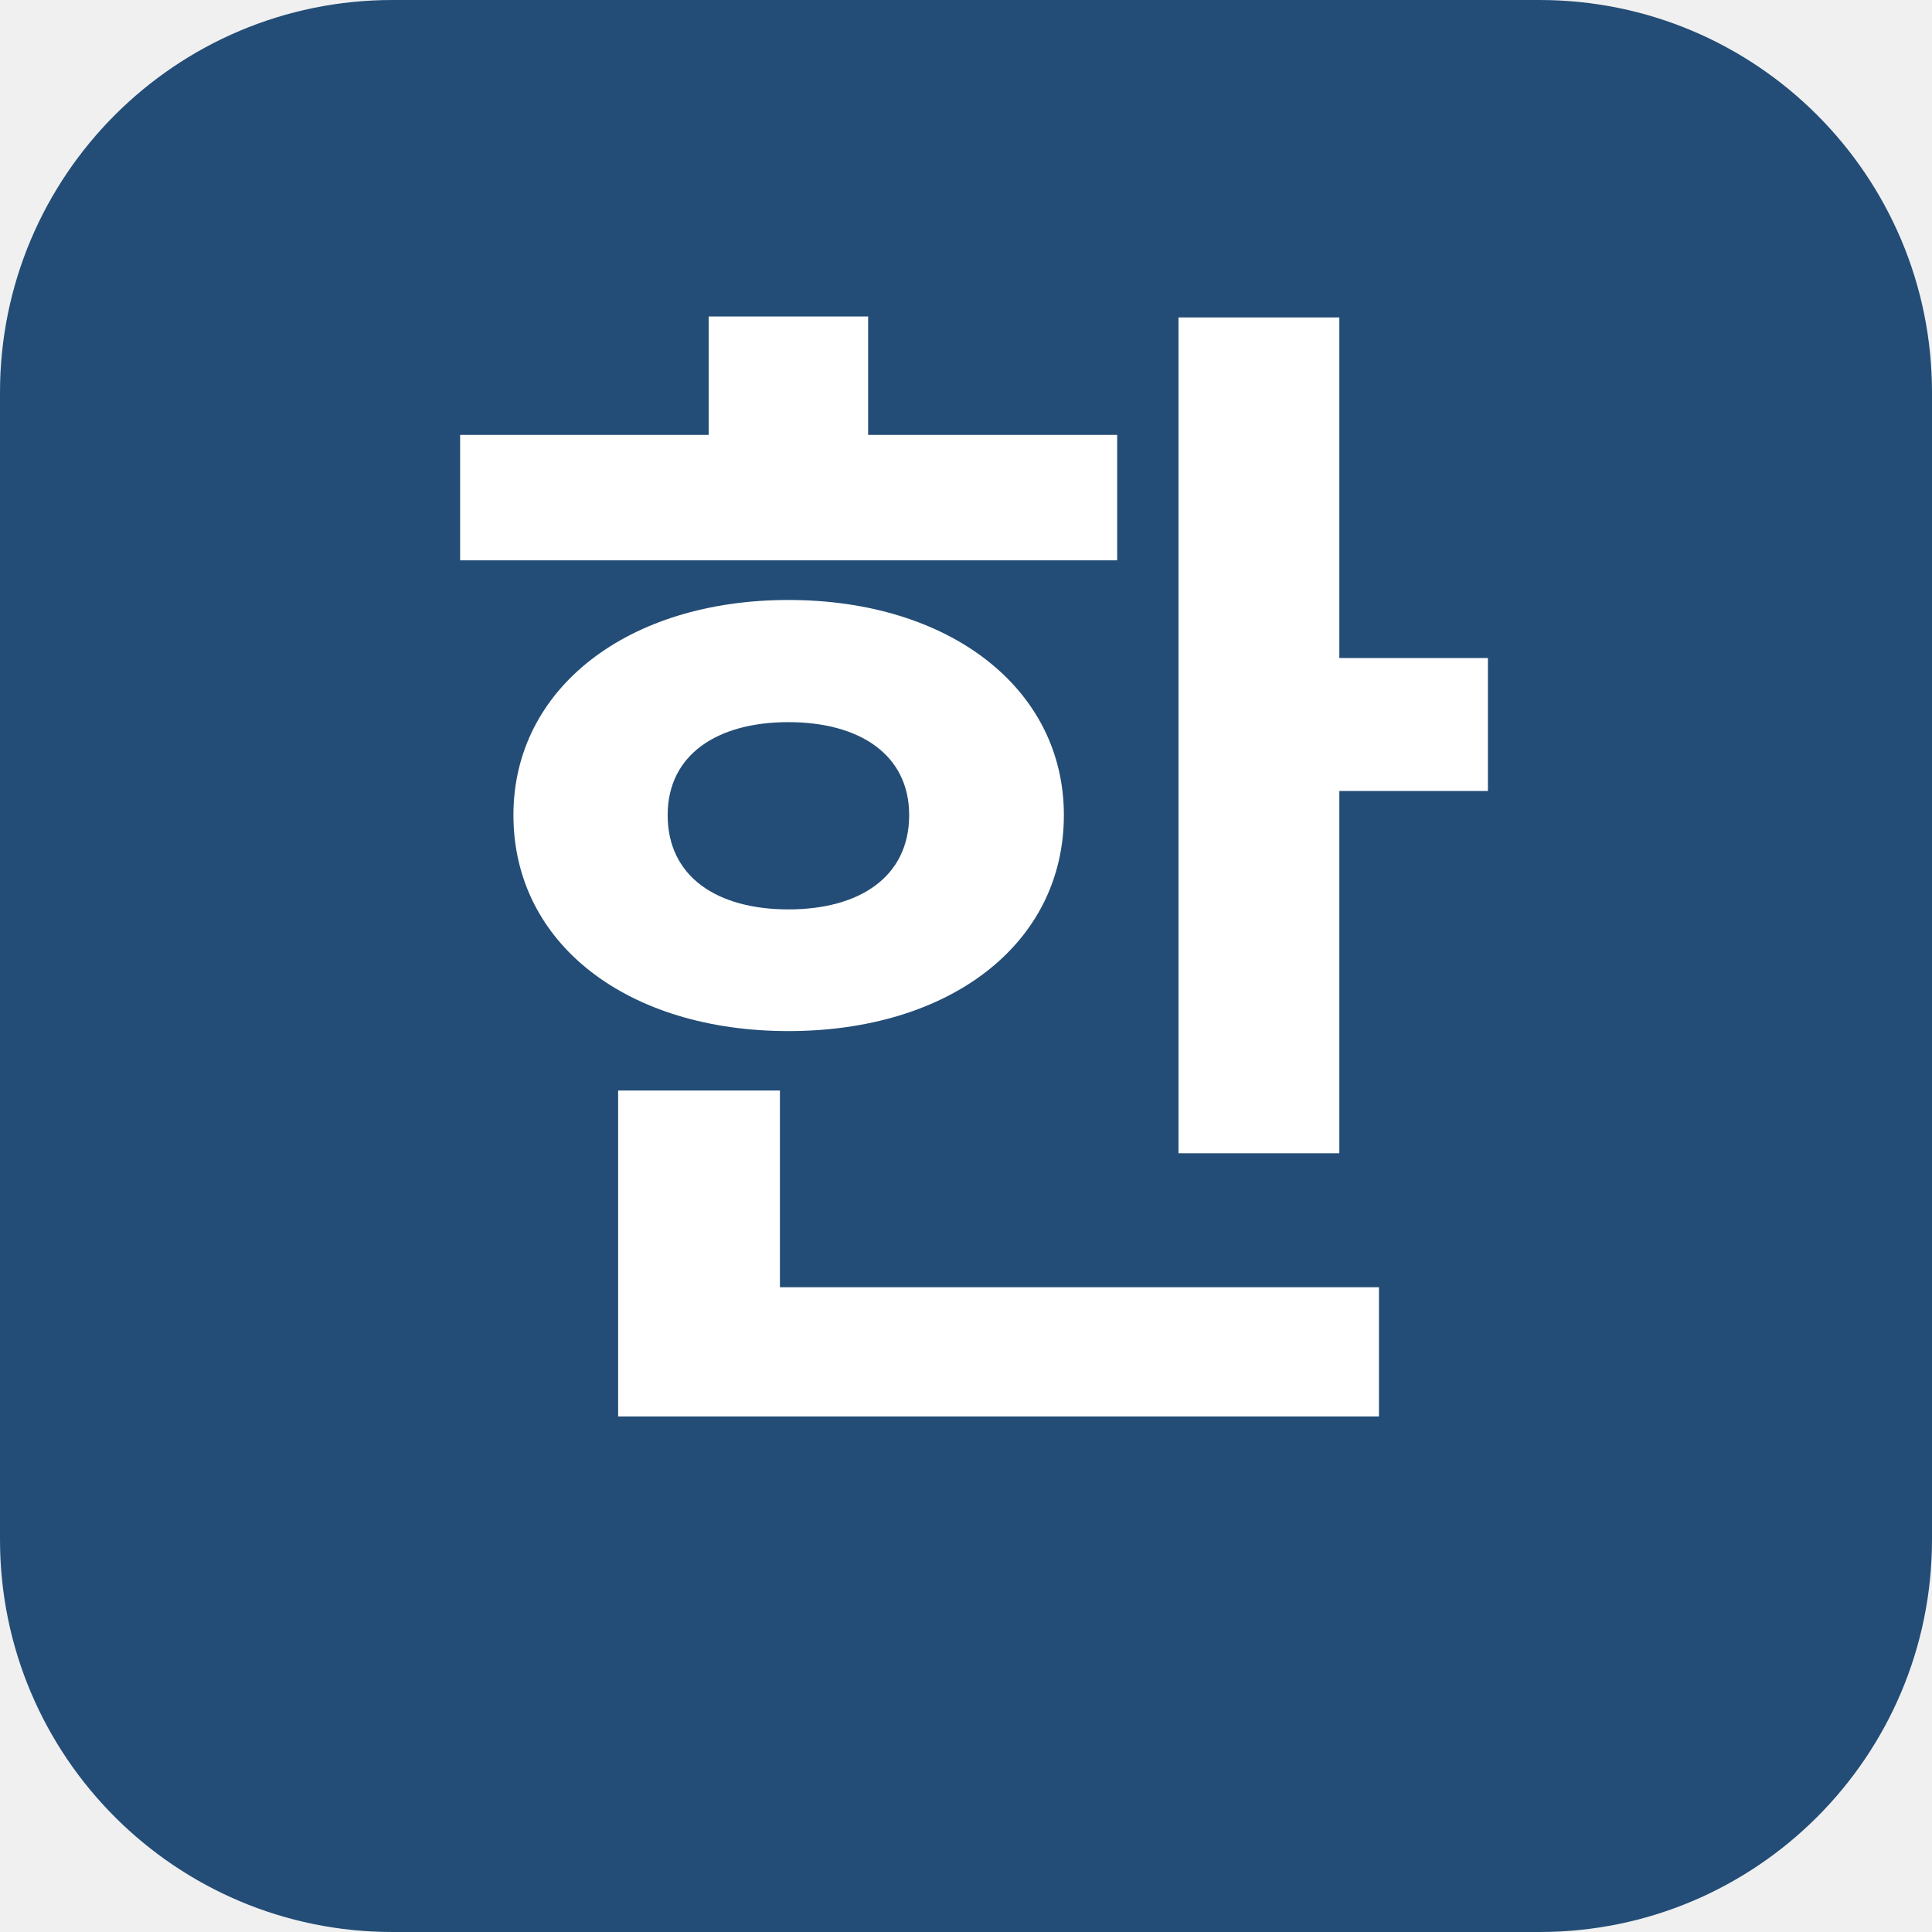
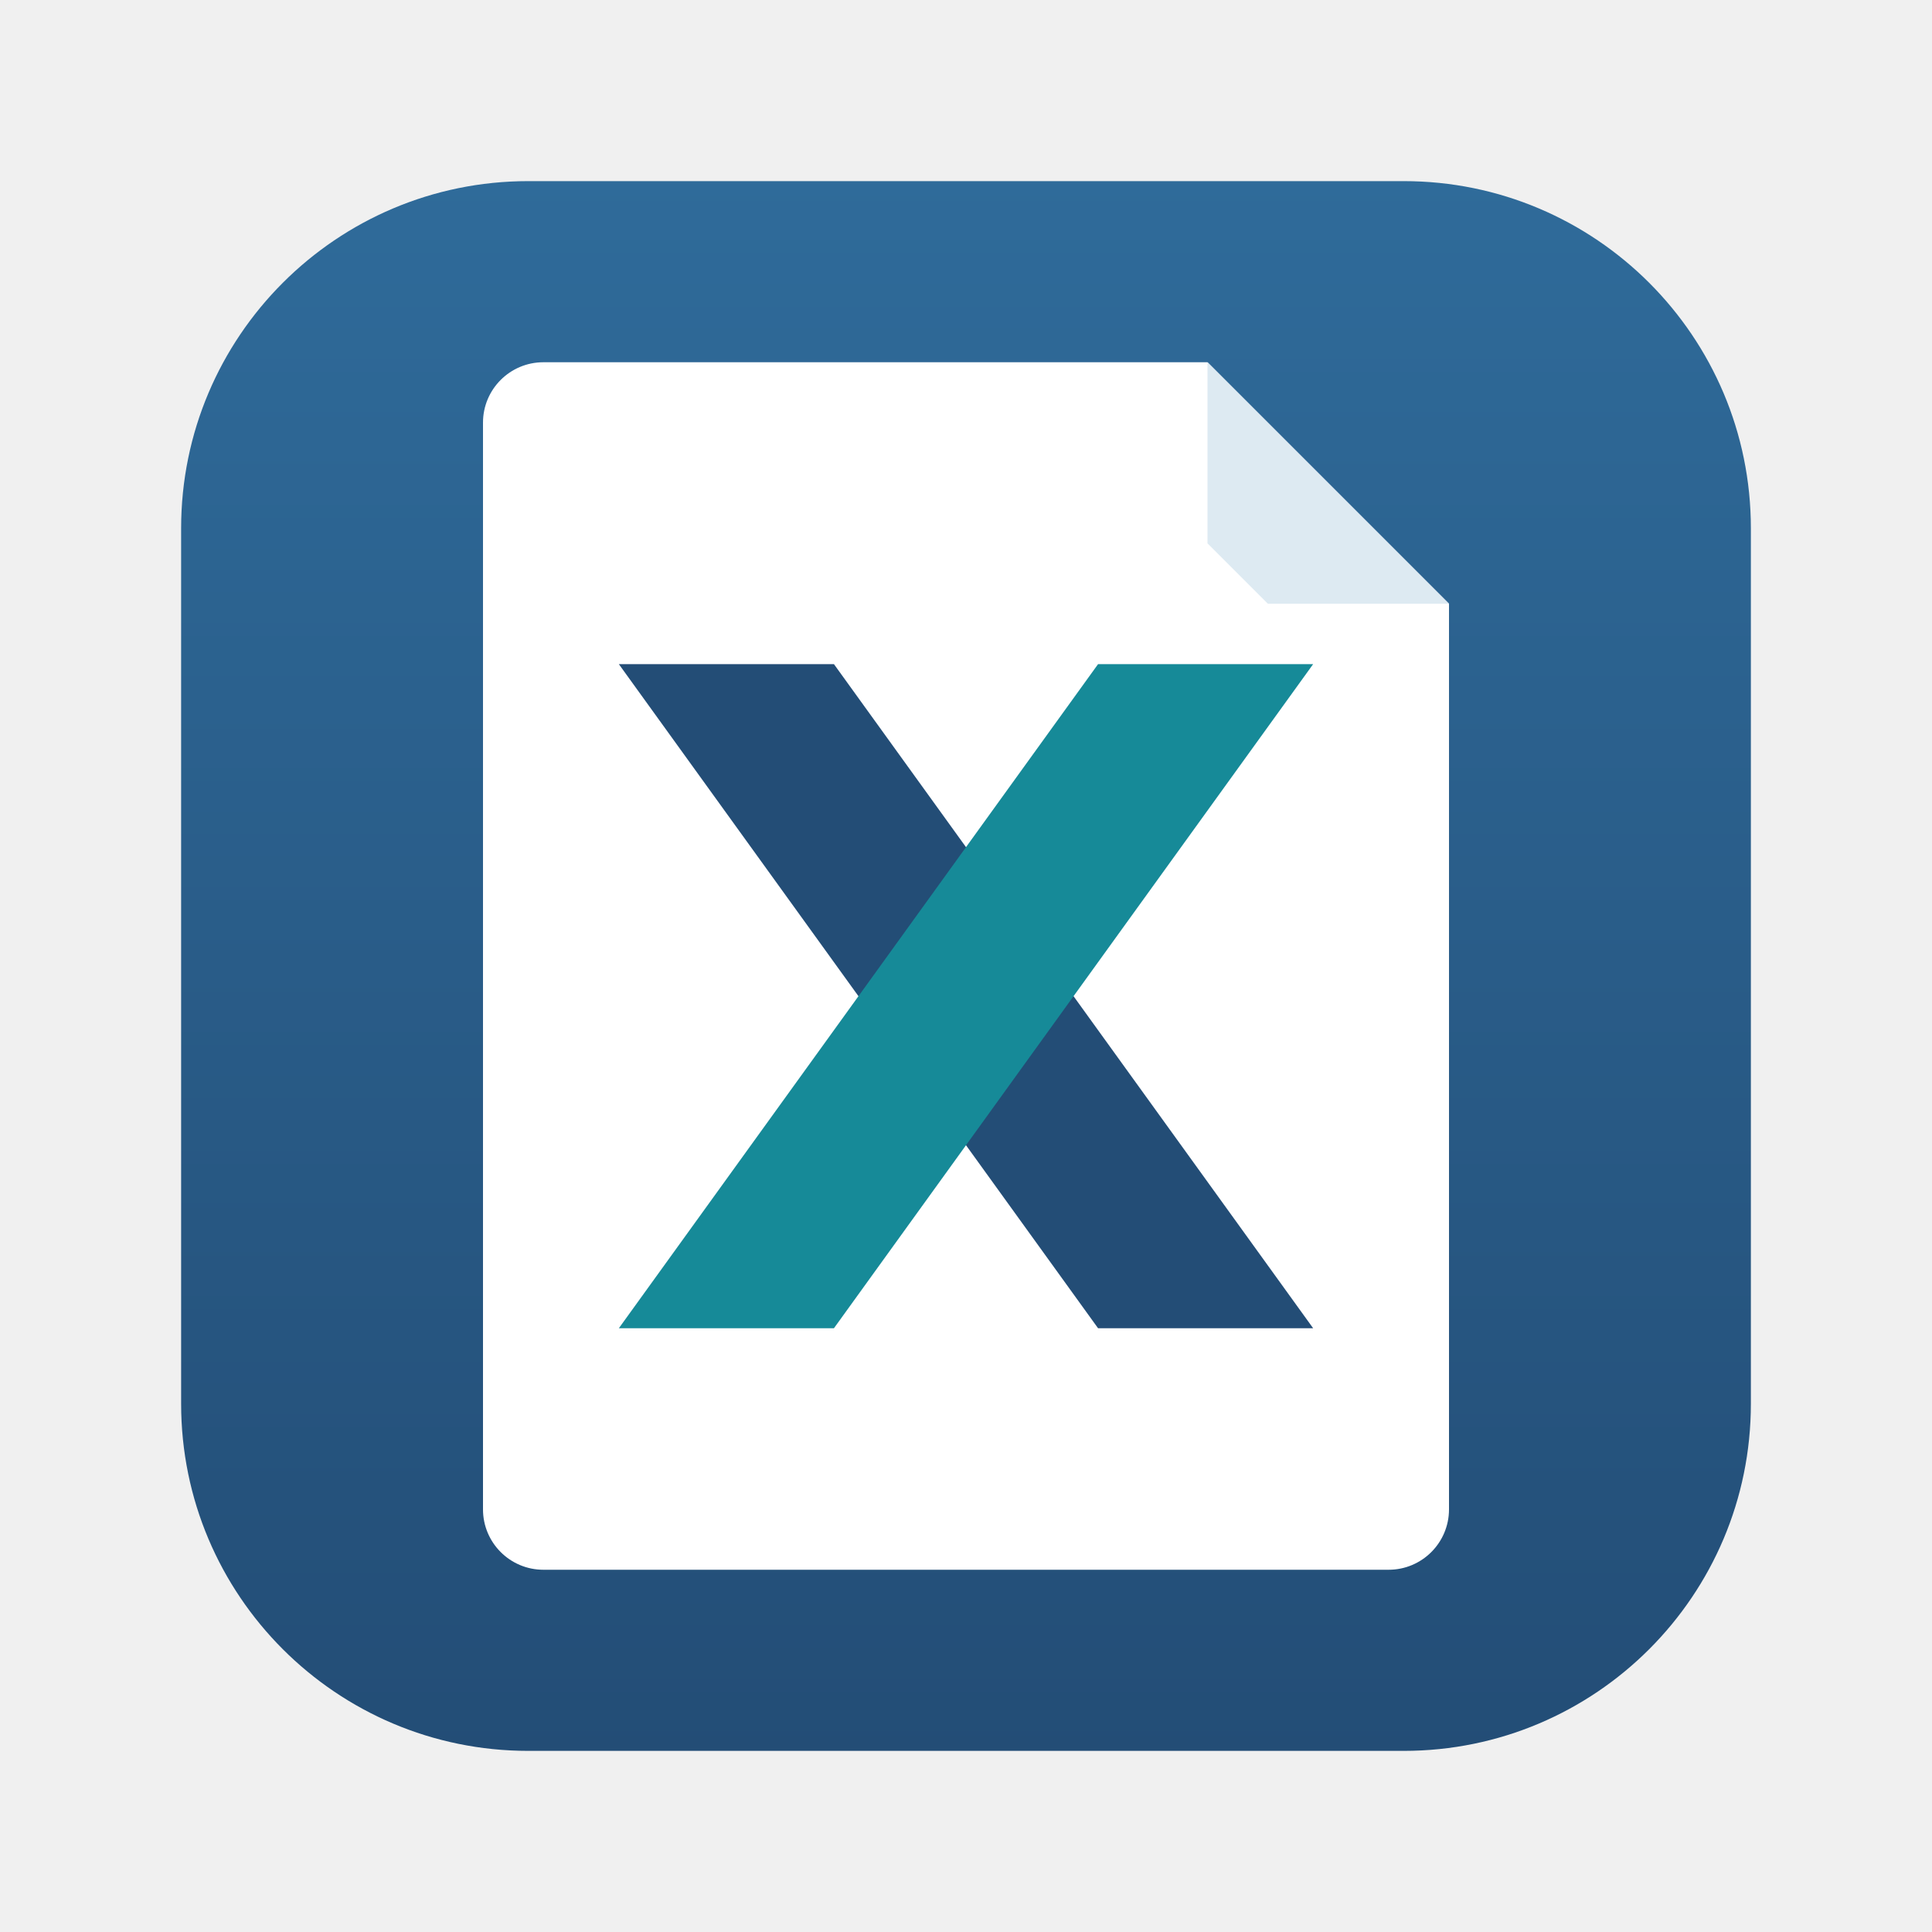
<svg xmlns="http://www.w3.org/2000/svg" viewBox="0 0 64 64">
-   <rect width="64" height="64" rx="13" fill="#234d76" />
-   <text x="32" y="44" text-anchor="middle" font-family="Apple SD Gothic Neo, sans-serif" font-size="40" font-weight="700" fill="white">한</text>
+   <defs>
+     <linearGradient id="blue" x1="0" y1="0" x2="0" y2="1">
+       <stop stop-color="#2f6b9a" />
+       <stop offset="1" stop-color="#234d76" />
+     </linearGradient>
+   </defs>
+   <rect x="6" y="6" width="52" height="52" rx="11.5" fill="url(#blue)" />
+   <path d="M18 12h22l8 8v30a2 2 0 0 1-2 2H18a2 2 0 0 1-2-2V14a2 2 0 0 1 2-2Z" fill="#fff" />
+   <path d="M40 12v6l2 2h6Z" fill="#ddeaf2" />
+   <path d="M20.5 22h7.125L43.5 44h-7.125Z" fill="#234d76" />
+   <path d="M36.375 22H43.5L27.625 44H20.5Z" fill="#168a98" />
</svg>
